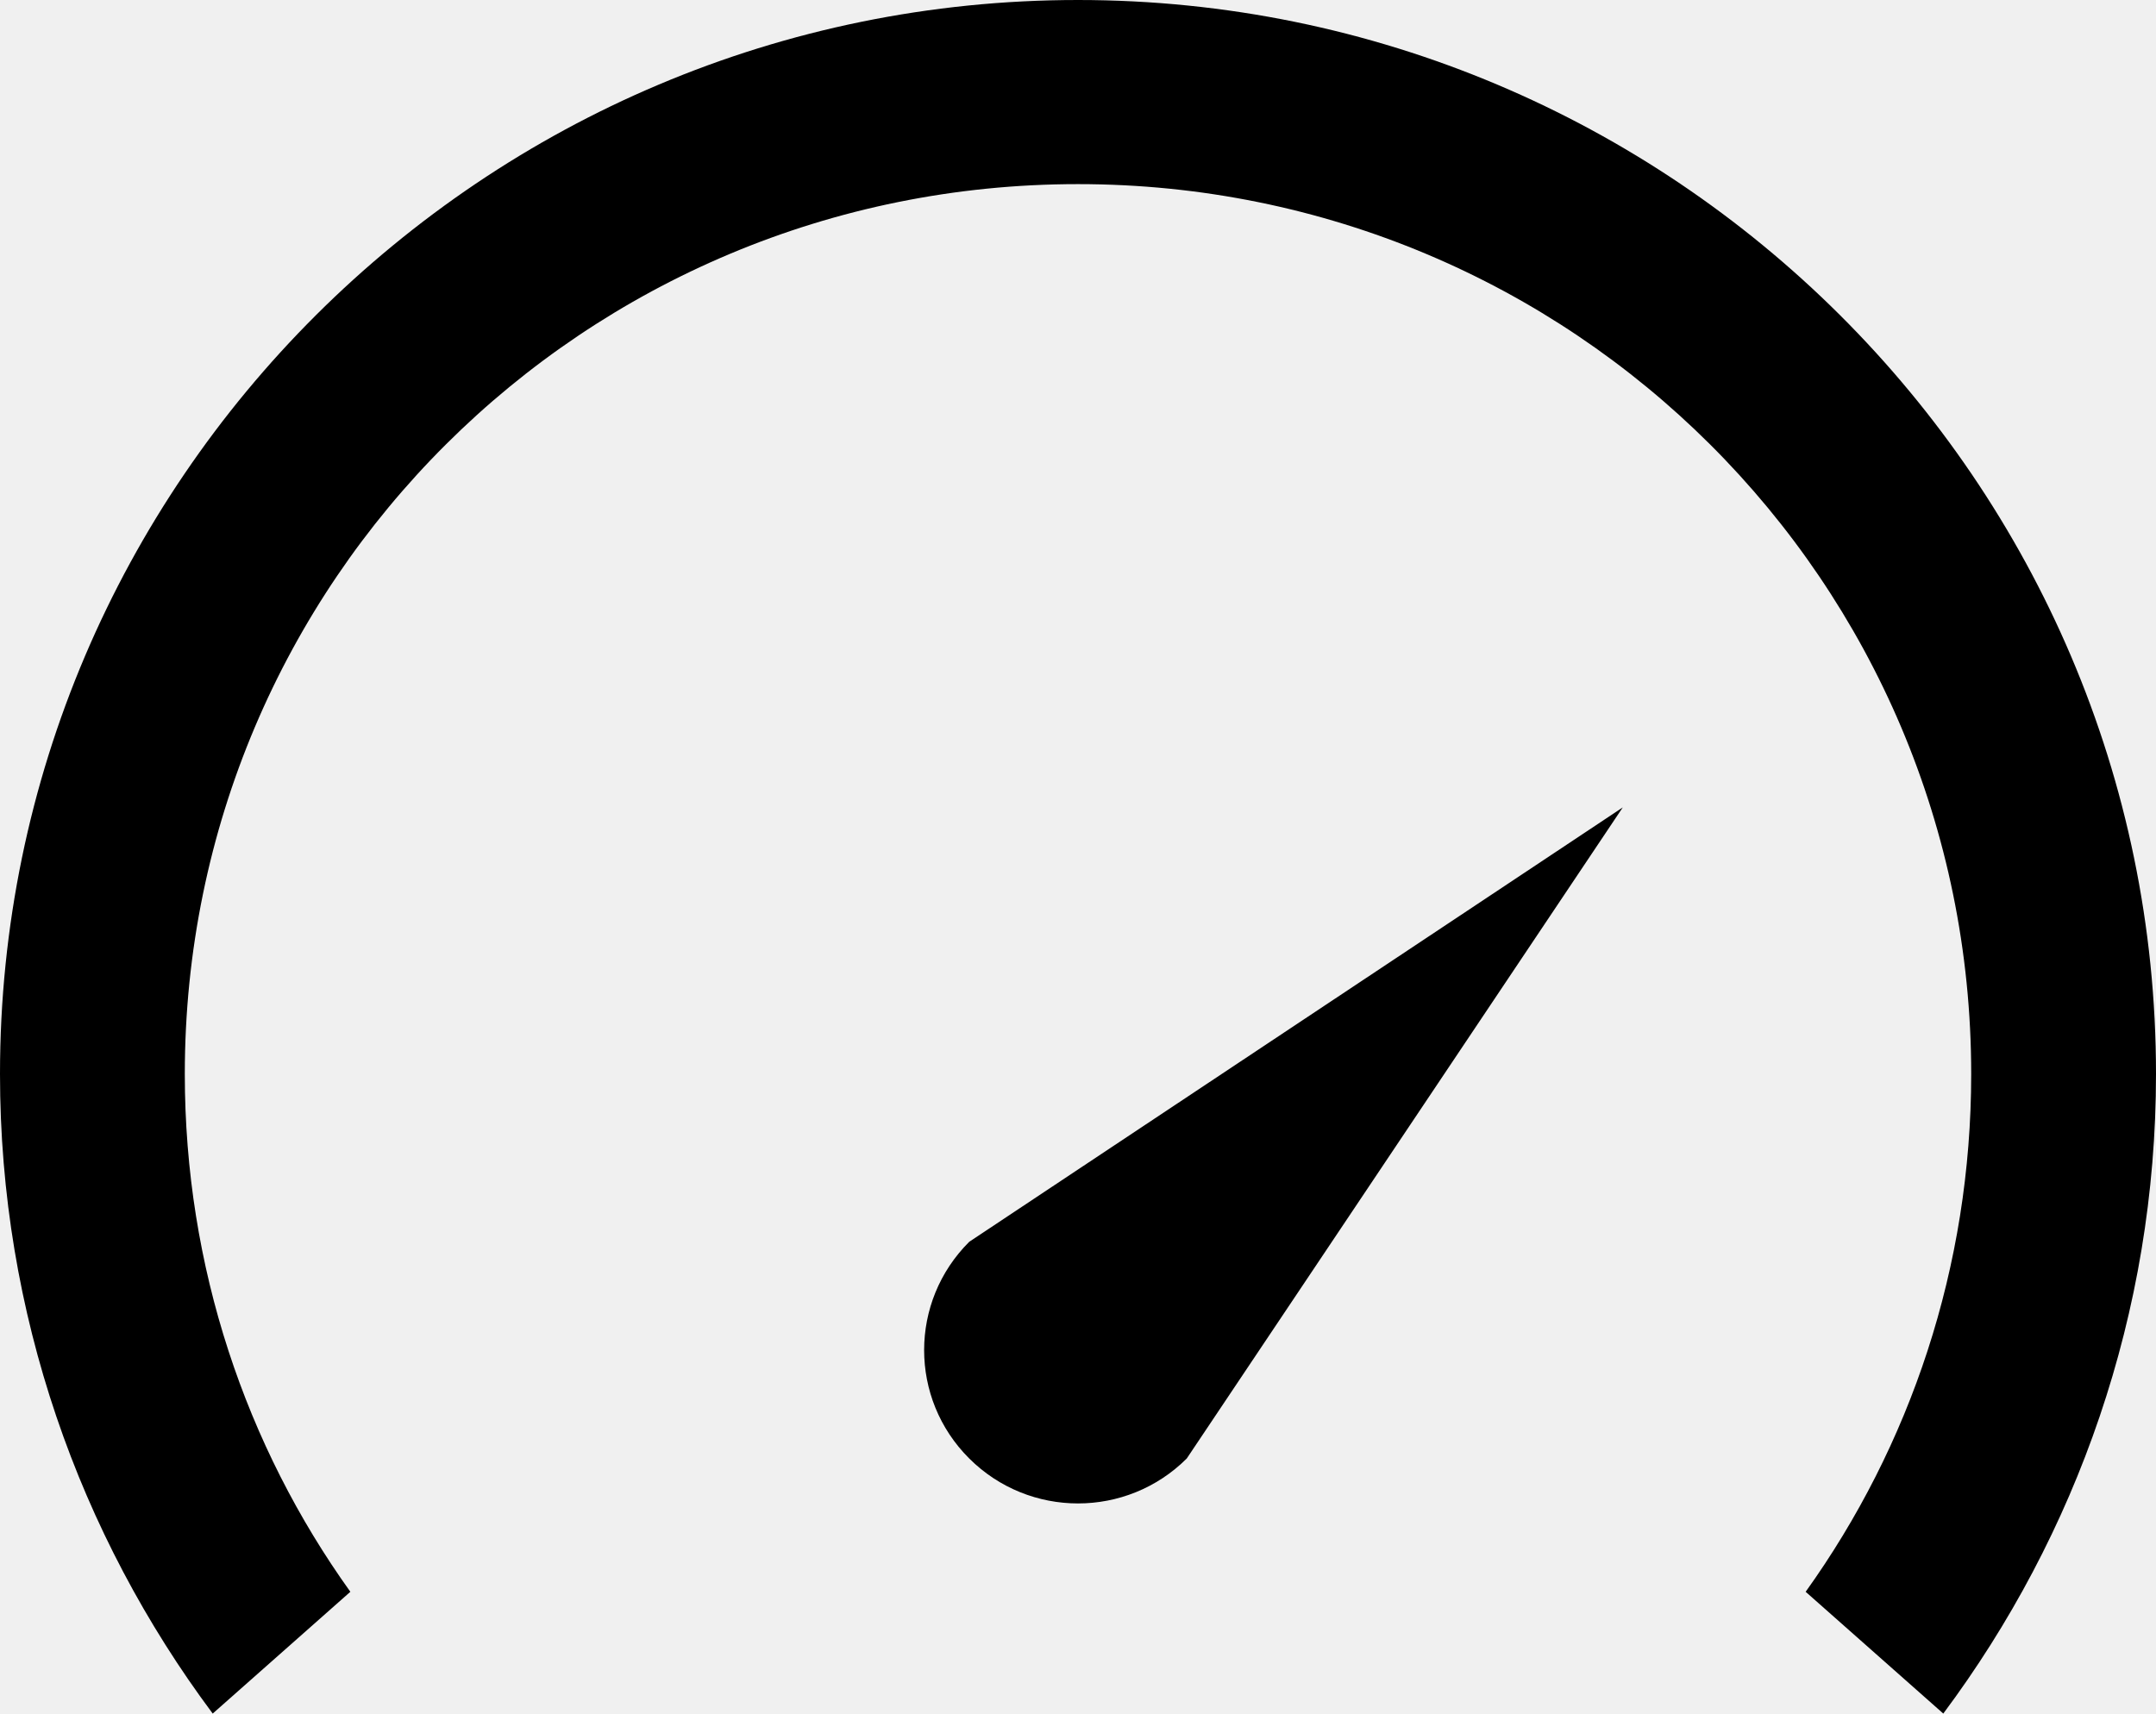
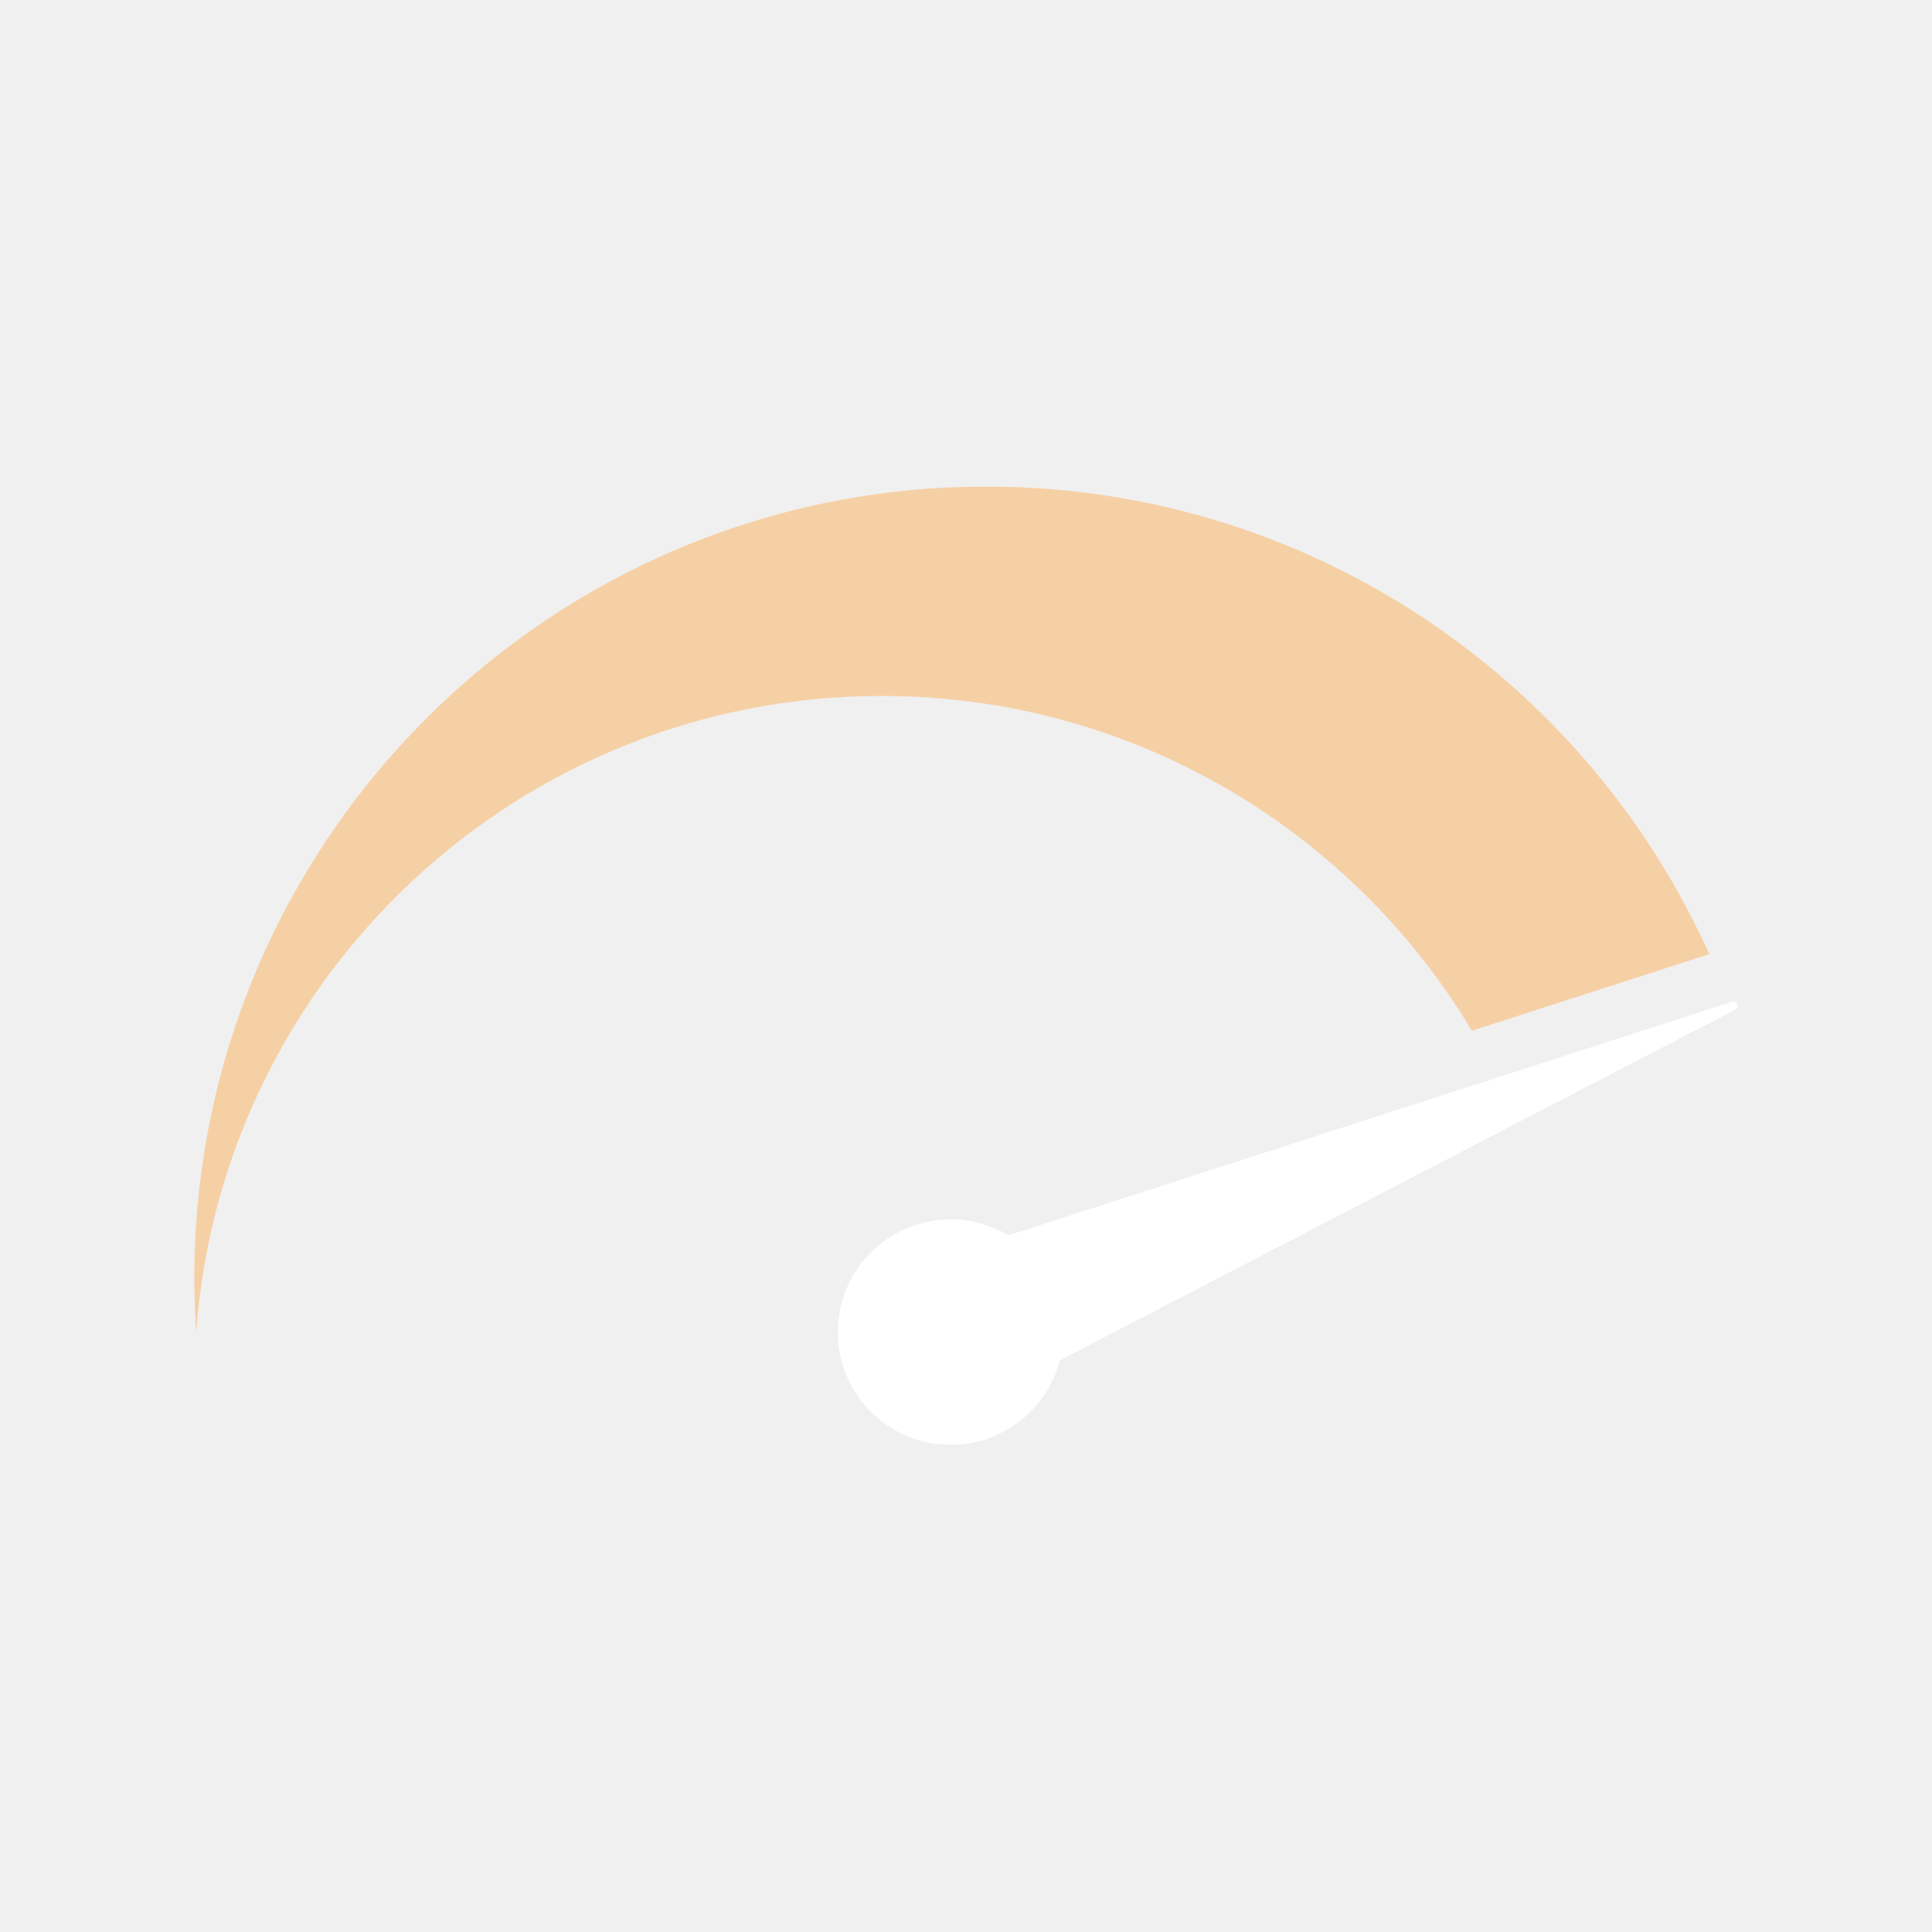
- <svg xmlns="http://www.w3.org/2000/svg" width="200" height="159" viewBox="0 0 200 159" fill="none">
-   <path d="M100 0C44.873 0 0 44.718 0 99.653C0 121.856 7.358 142.413 19.732 159L32.5 147.7C22.817 134.185 17.143 117.577 17.143 99.653C17.143 53.95 54.138 17.084 100 17.084C145.862 17.084 182.857 53.95 182.857 99.653C182.857 117.577 177.183 134.185 167.5 147.7L180.268 159C192.642 142.413 200 121.856 200 99.653C200 44.718 155.127 0 100 0ZM150.536 74.918L89.911 115.224C84.332 120.784 84.332 129.773 89.911 135.332C95.49 140.892 104.51 140.892 110.089 135.332L150.536 74.918Z" fill="black" />
+ <svg xmlns="http://www.w3.org/2000/svg" width="1000" height="1000" viewBox="0 0 1000 1000" fill="none">
+   <mask id="mask0_421_797" style="mask-type:luminance" maskUnits="userSpaceOnUse" x="100" y="251" width="786" height="440">
+     <path d="M100 251.833H885.333V690.667H100V251.833Z" fill="white" />
+   </mask>
+   <g mask="url(#mask0_421_797)">
+     <path d="M510.552 251.849C284.13 251.849 100.568 435.292 100.568 661.563C100.568 670.964 100.917 680.271 101.542 689.495C114.99 505.417 268.682 360.229 456.333 360.229C586.156 360.229 699.719 429.735 761.844 533.521L884.719 493.86C820.599 351.198 677.188 251.849 510.552 251.849Z" fill="#F6D0A5" />
+   </g>
+   <mask id="mask1_421_797" style="mask-type:luminance" maskUnits="userSpaceOnUse" x="433" y="517" width="467" height="231">
+     <path d="M433.333 517.401H899.318V747.828H433.333V517.401Z" fill="white" />
+   </mask>
+   <g mask="url(#mask1_421_797)">
+     <path d="M896.427 518.552L521.958 639.411C513.203 634.177 502.969 631.161 492.042 631.161C459.802 631.161 433.672 657.286 433.672 689.495C433.672 721.718 459.802 747.828 492.042 747.828C519.208 747.828 542.047 729.281 548.547 704.146L898.12 522.604C900.516 521.343 898.995 517.718 896.427 518.552Z" fill="white" />
+   </g>
</svg>
